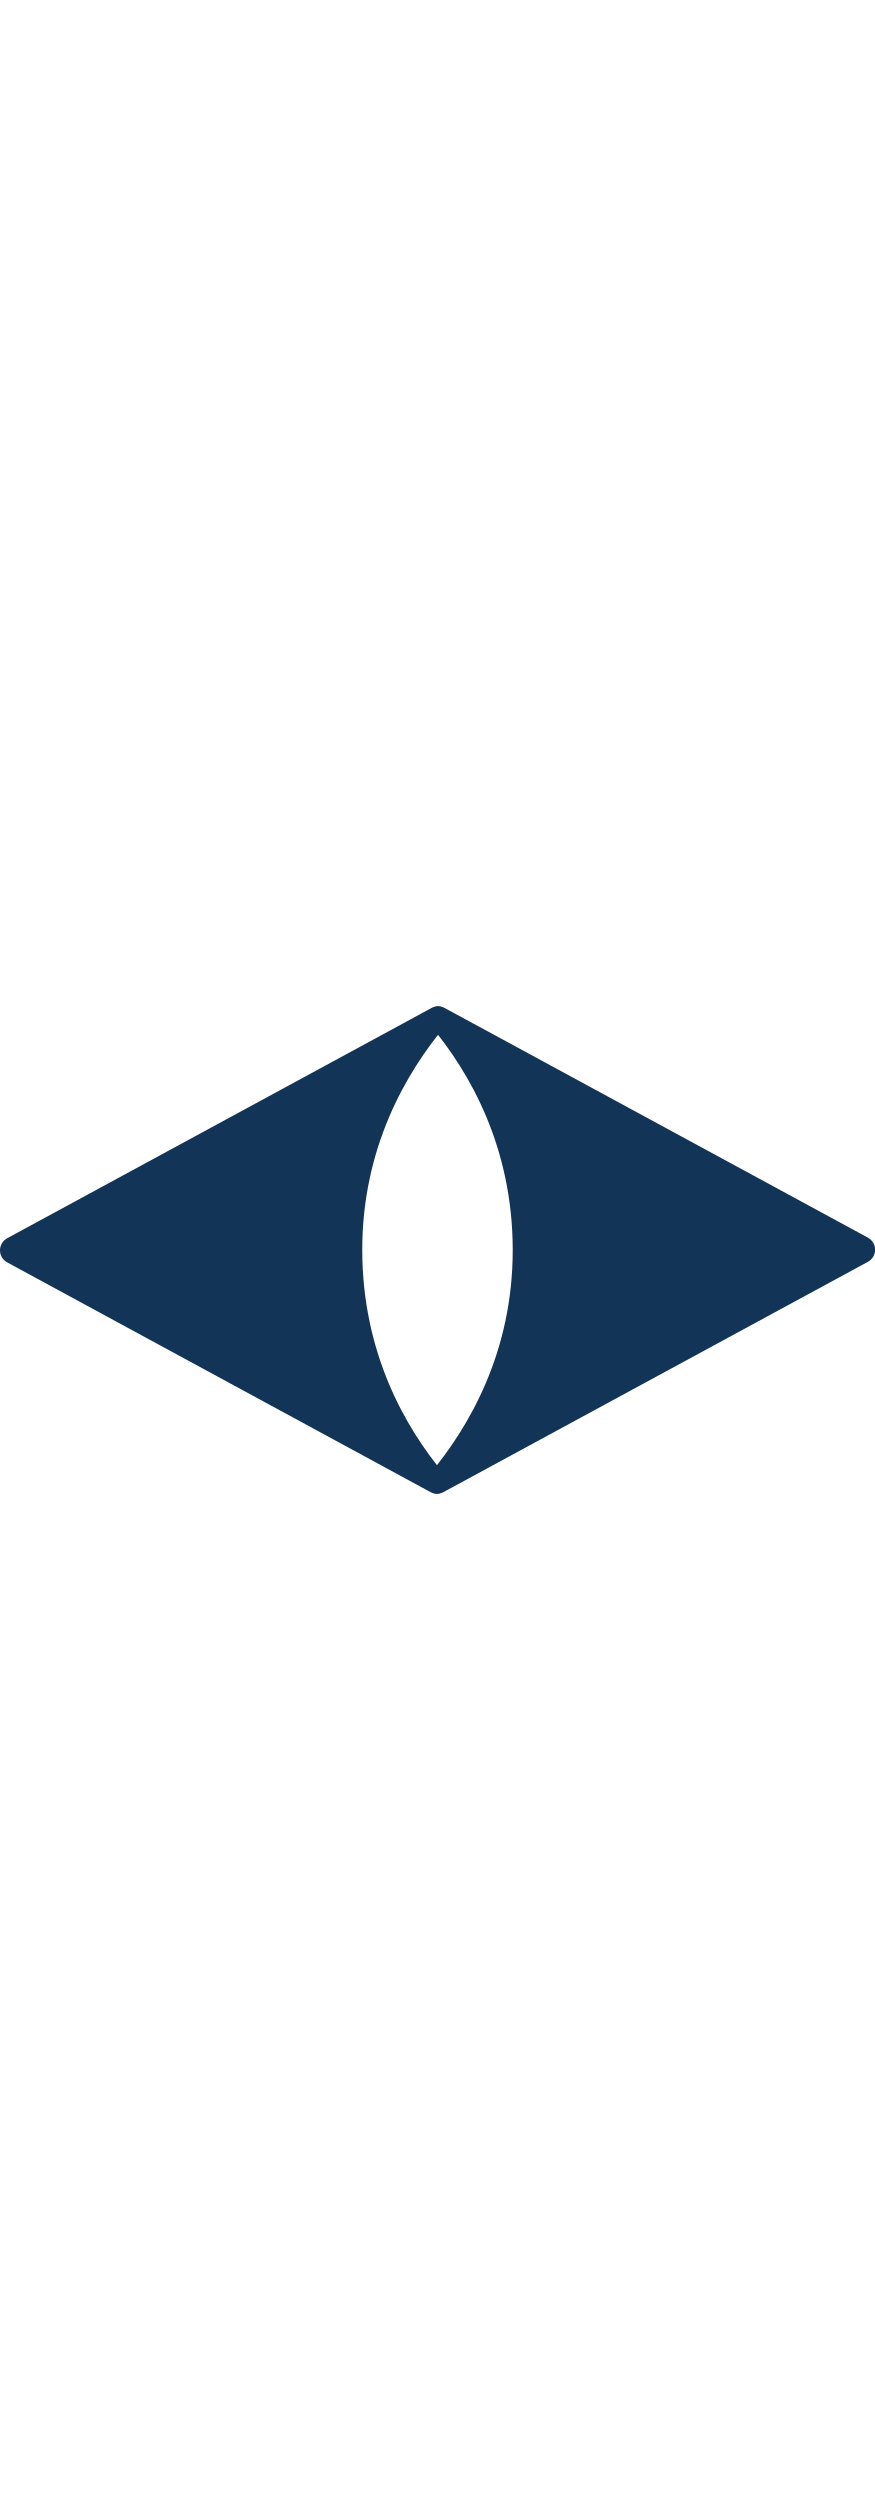
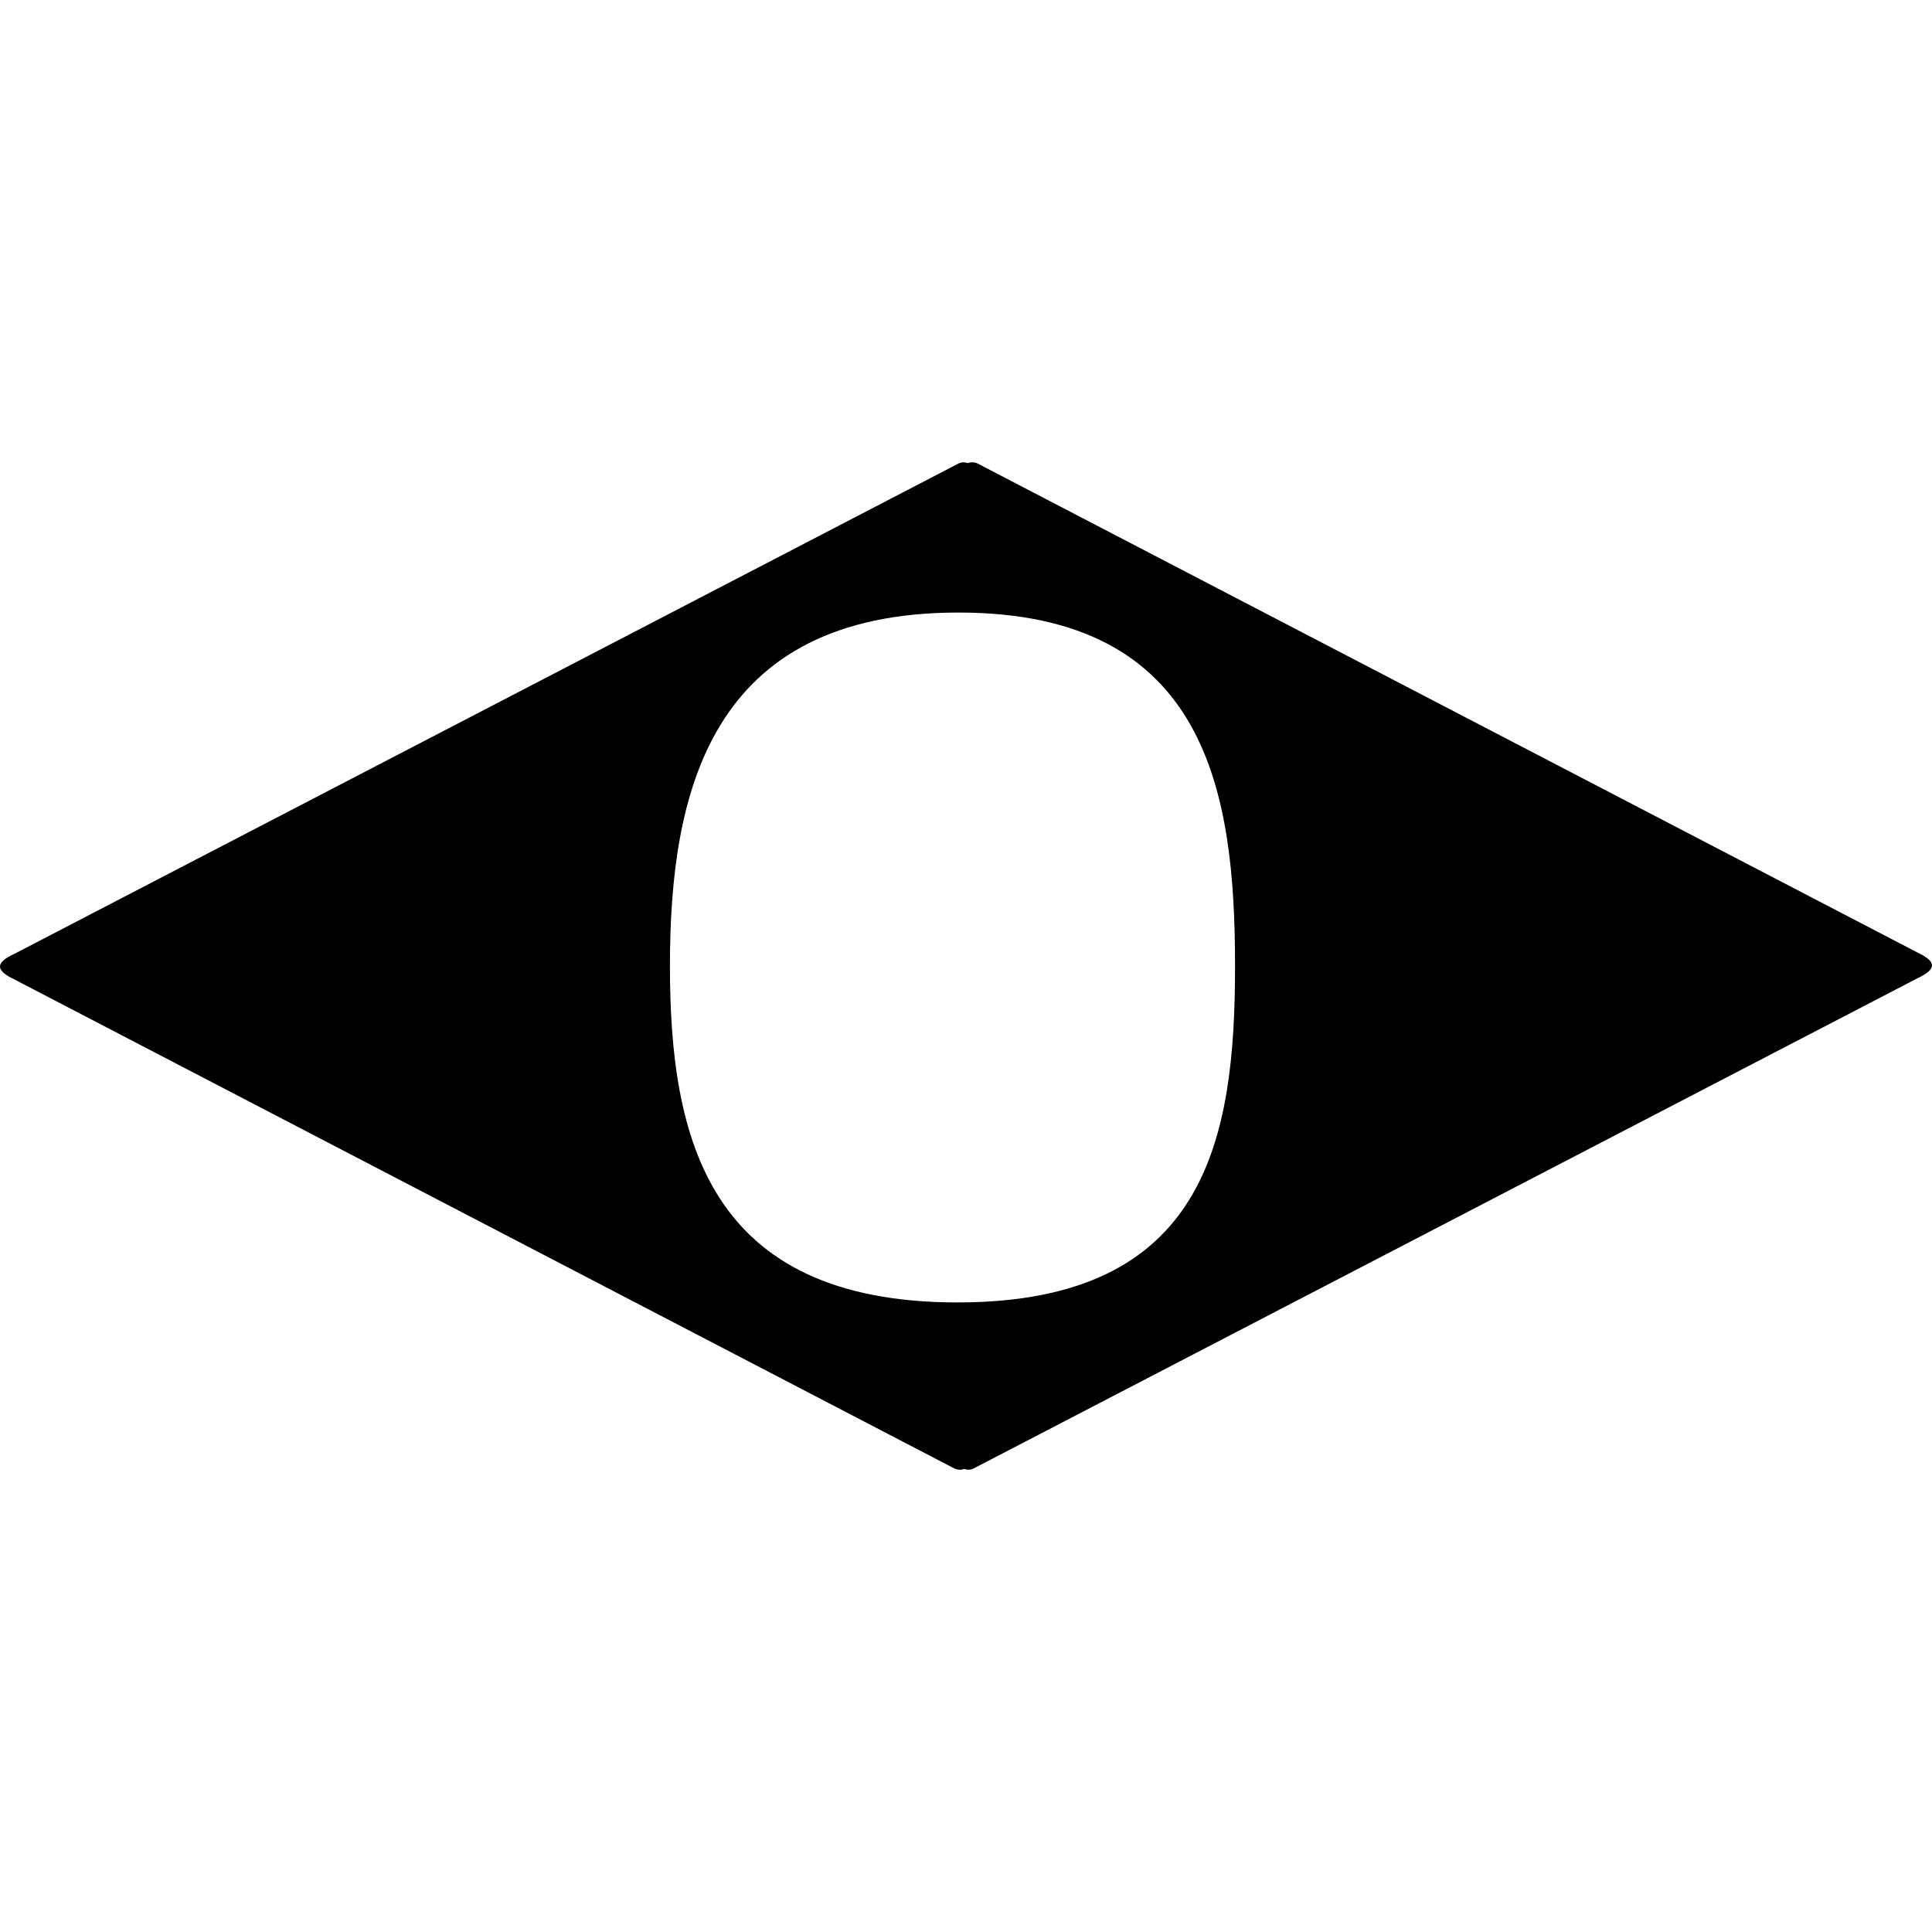
- <svg xmlns="http://www.w3.org/2000/svg" viewBox="0 0 473.78 263.89" width="0.7em" height="2em" fill="#123456">
+ <svg xmlns="http://www.w3.org/2000/svg" viewBox="0 0 429 223.69" width="0.7em" height="0.7em">
+   <defs>
+     <style>.cls-1{fill:black;}</style>
+   </defs>
  <g id="Layer_2" data-name="Layer 2">
    <g id="Layer_1-2" data-name="Layer 1">
-       <path d="M3.89,138.65,233.22,263.1c5.95,3.23,12-4.15,7.67-9.34-21.39-25.49-44.65-66-44.74-121.63-.09-55.41,23.71-96.27,45.33-122C245.87,5,239.83-2.45,233.85.79L3.89,125.58A7.43,7.43,0,0,0,3.89,138.65Z" />
-       <path d="M469.89,125.23,240.56.79c-6-3.23-12,4.15-7.67,9.34,21.38,25.49,44.65,66,44.73,121.63.09,55.4-23.7,96.27-45.33,122-4.38,5.21,1.66,12.63,7.64,9.38l230-124.79A7.44,7.44,0,0,0,469.89,125.23Z" />
+       <path class="cls-1" d="M425.73,108.83,217.14.3a2.82,2.82,0,0,0-2.25-.12,2.55,2.55,0,0,0-2.1.11L3.26,109.11c-4.35,2-4.35,3.7,0,5.75l208.6,108.53a2.83,2.83,0,0,0,2.25.13,2.59,2.59,0,0,0,2.1-.11L425.73,114.59C430.09,112.54,430.09,110.88,425.73,108.83ZM212.61,186.55c-55.43,0-63.85-36.44-63.85-74.7s8.65-78.49,64.07-78.49,61.41,40.23,61.41,78.49S268,186.55,212.61,186.55Z" />
    </g>
  </g>
</svg>
